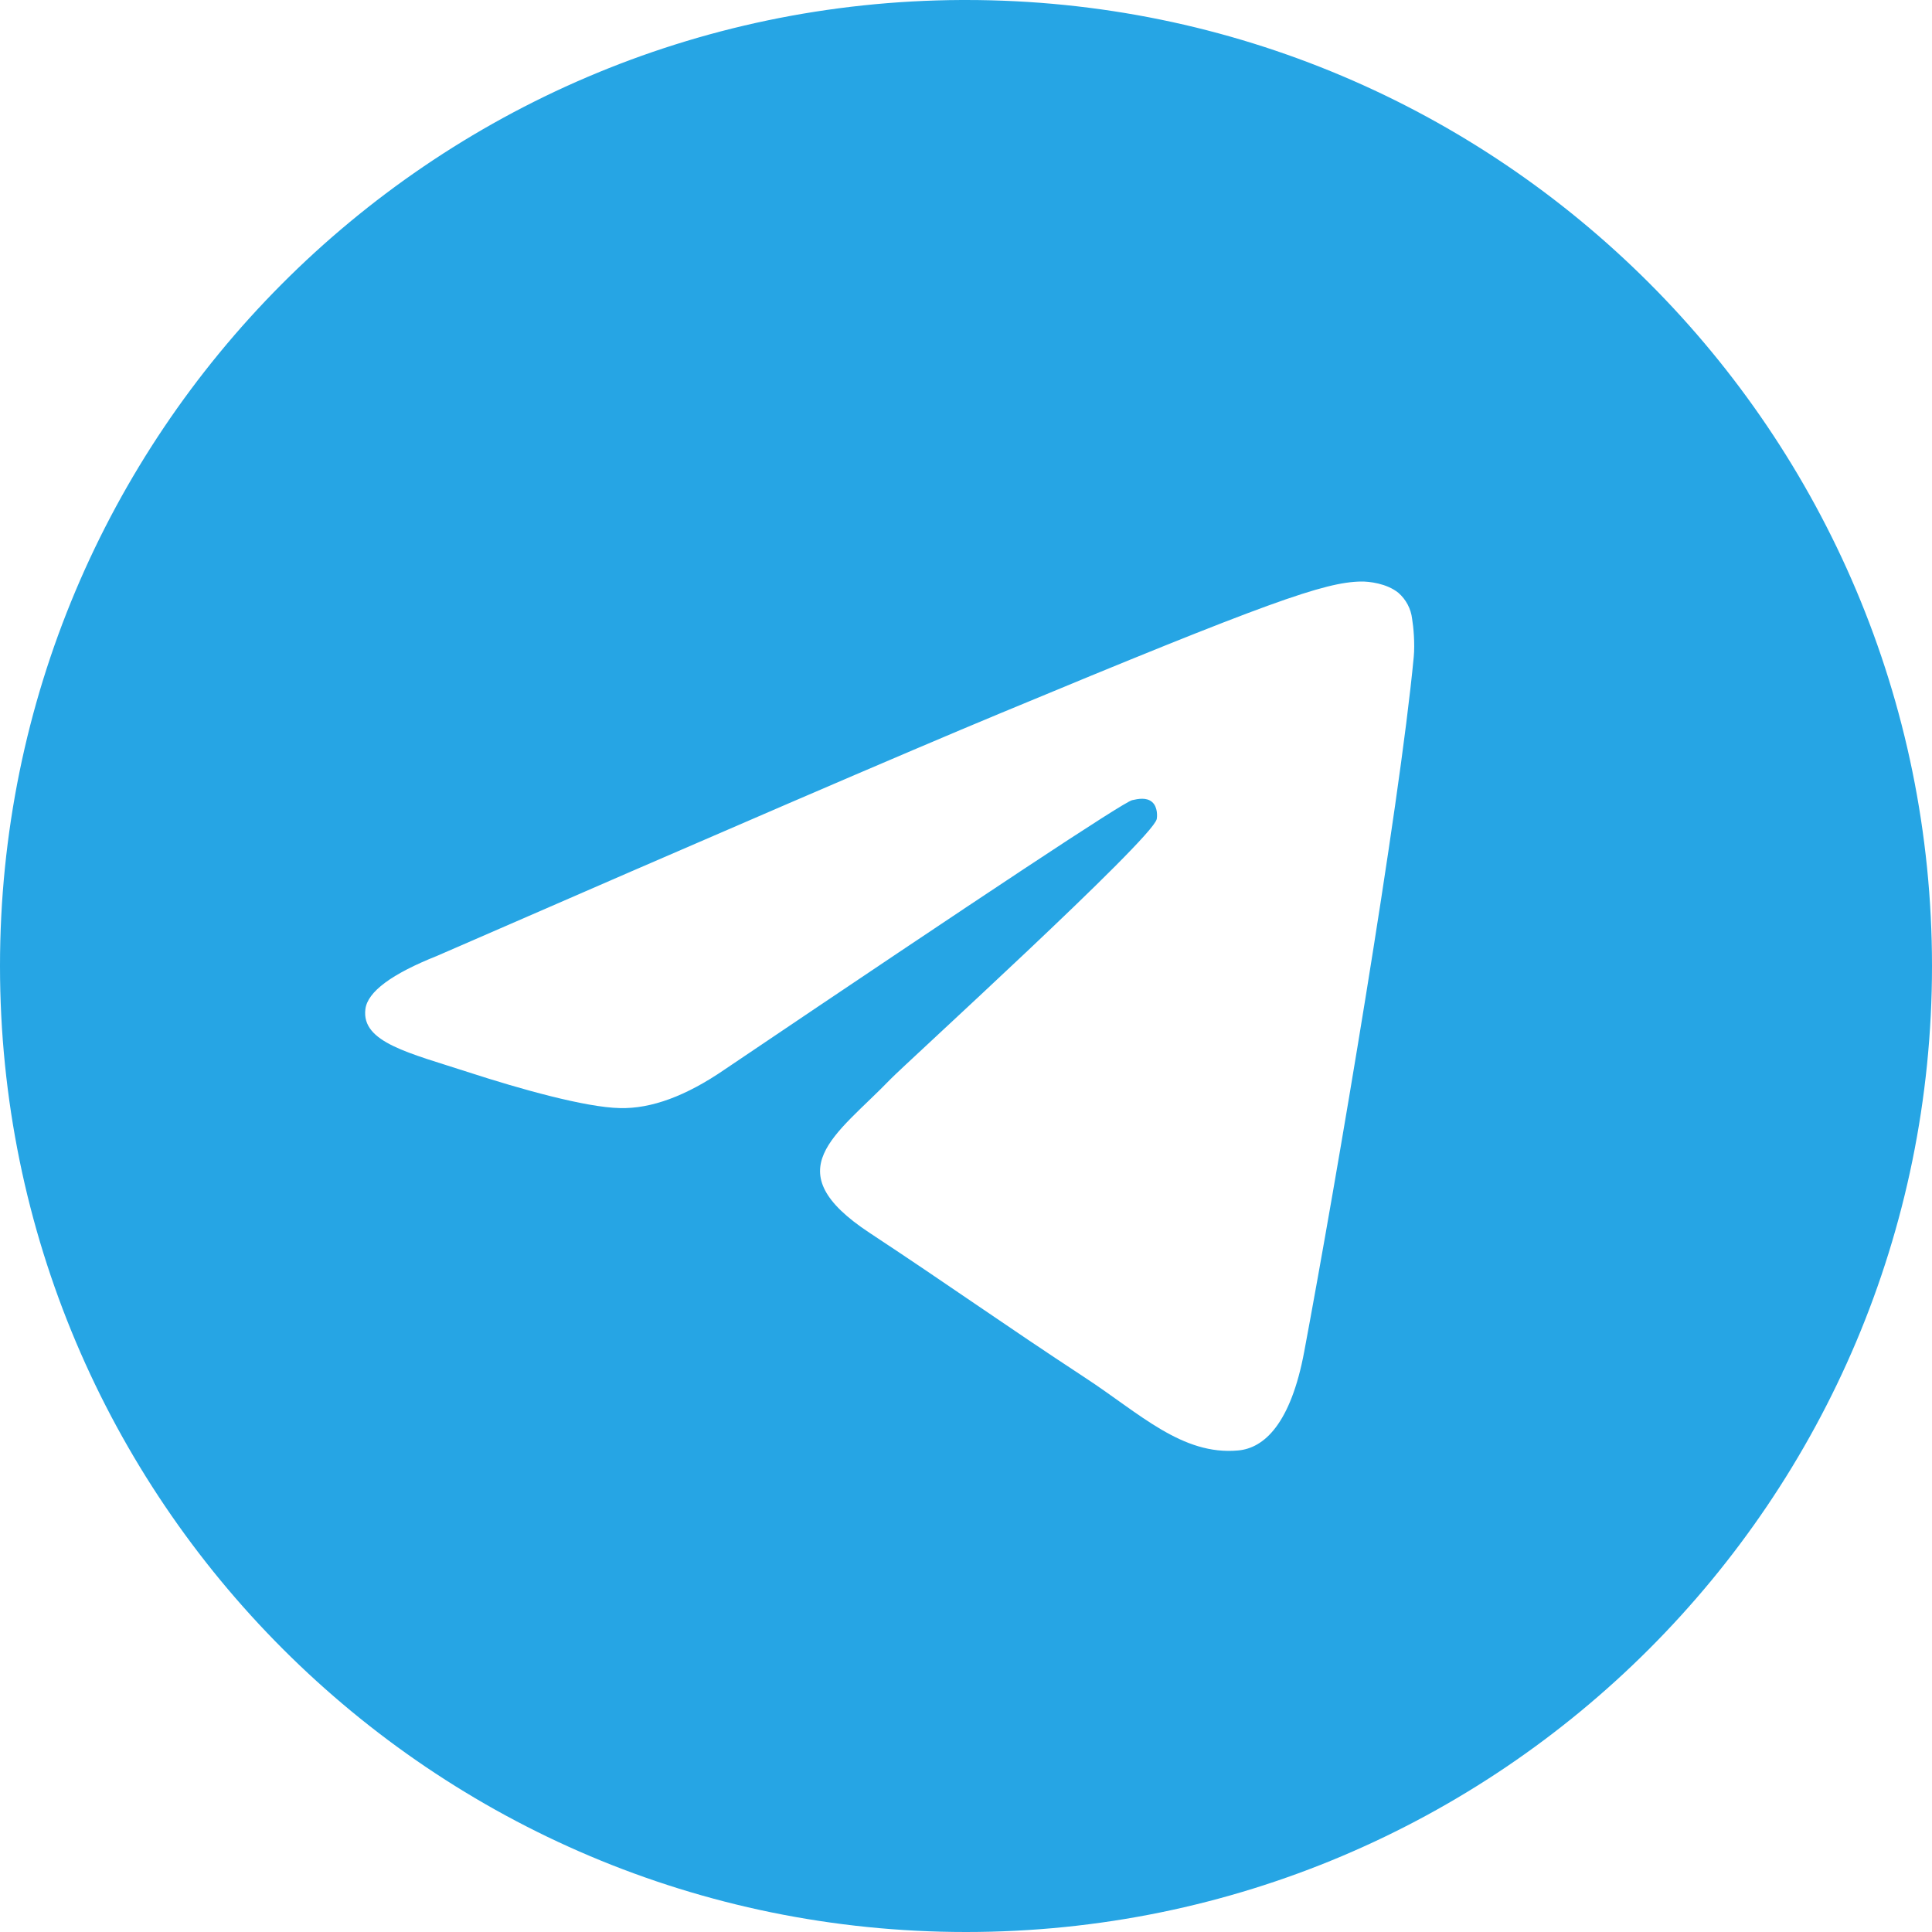
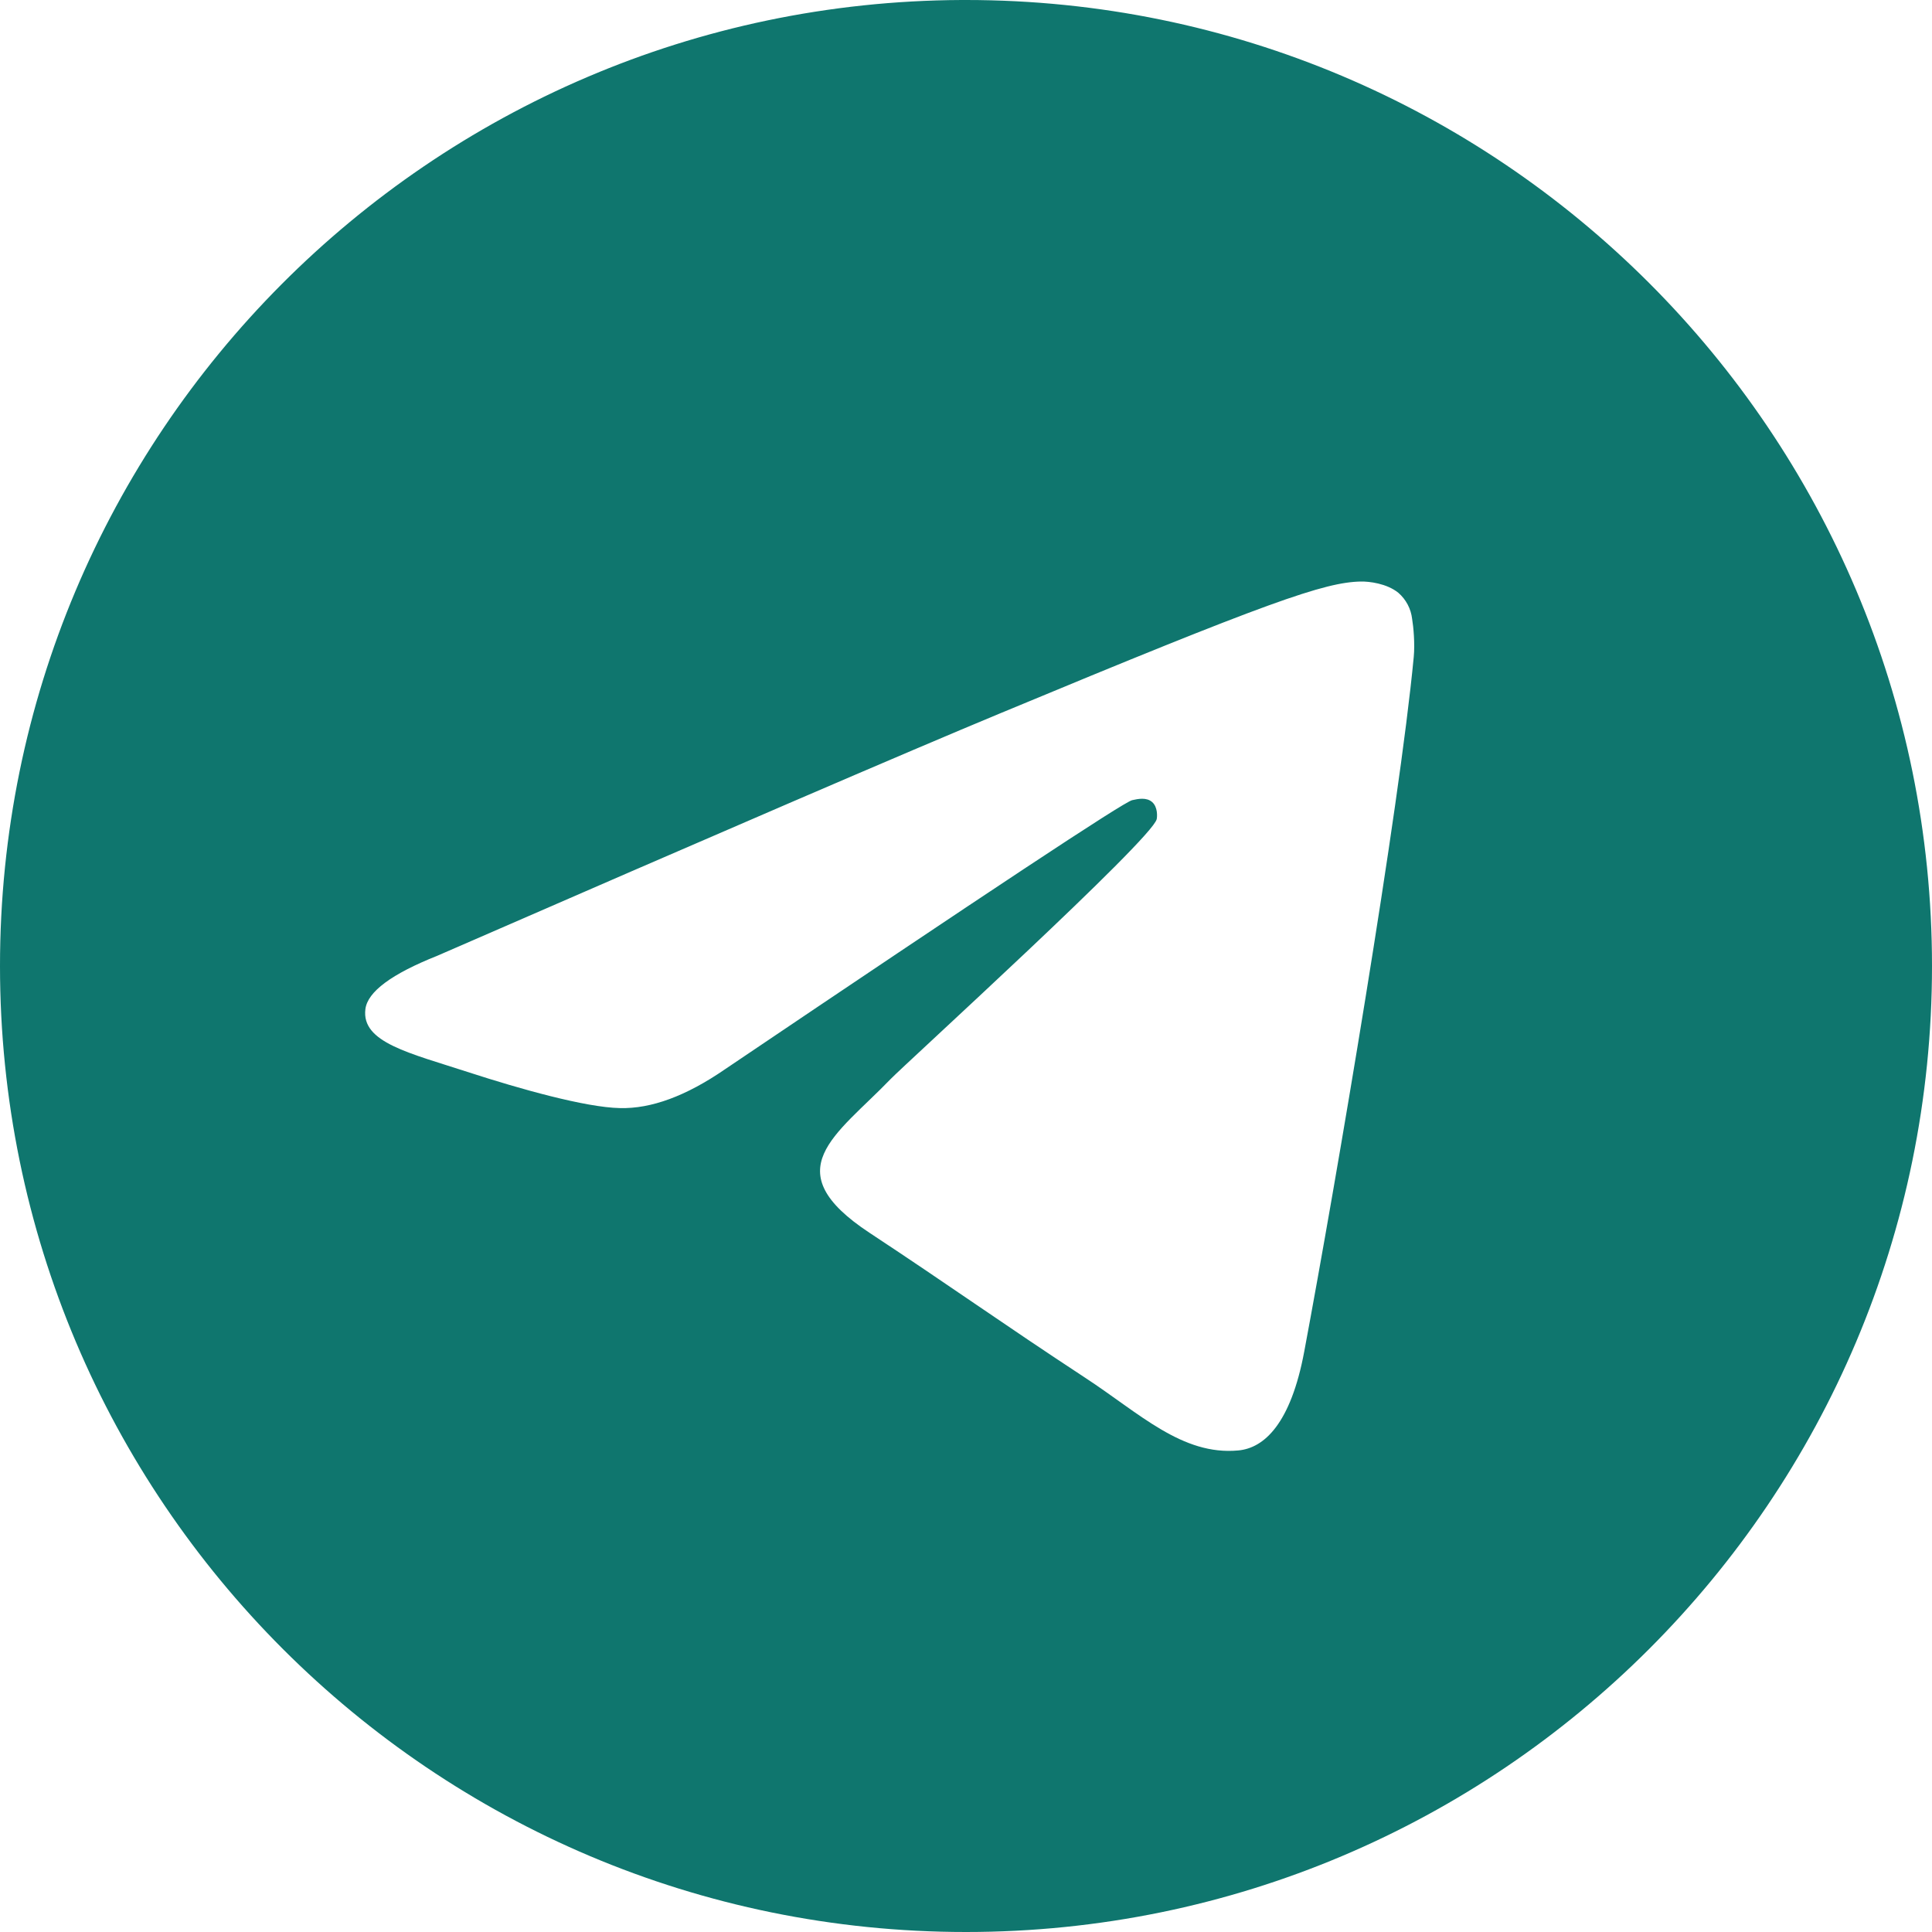
- <svg xmlns="http://www.w3.org/2000/svg" fill="#26A5E4" role="img" viewBox="0 0 24 24">
+ <svg xmlns="http://www.w3.org/2000/svg" fill="#0f766e" role="img" viewBox="0 0 24 24">
  <path d="M11.944 0A12 12 0 0 0 0 12a12 12 0 0 0 12 12 12 12 0 0 0 12-12A12 12 0 0 0 12 0a12 12 0 0 0-.056 0zm4.962 7.224c.1-.002.321.023.465.14a.506.506 0 0 1 .171.325c.016.093.036.306.02.472-.18 1.898-.962 6.502-1.36 8.627-.168.9-.499 1.201-.82 1.23-.696.065-1.225-.46-1.9-.902-1.056-.693-1.653-1.124-2.678-1.8-1.185-.78-.417-1.21.258-1.91.177-.184 3.247-2.977 3.307-3.23.007-.032.014-.15-.056-.212s-.174-.041-.249-.024c-.106.024-1.793 1.14-5.061 3.345-.48.33-.913.49-1.302.48-.428-.008-1.252-.241-1.865-.44-.752-.245-1.349-.374-1.297-.789.027-.216.325-.437.893-.663 3.498-1.524 5.83-2.529 6.998-3.014 3.332-1.386 4.025-1.627 4.476-1.635z" />
</svg>
